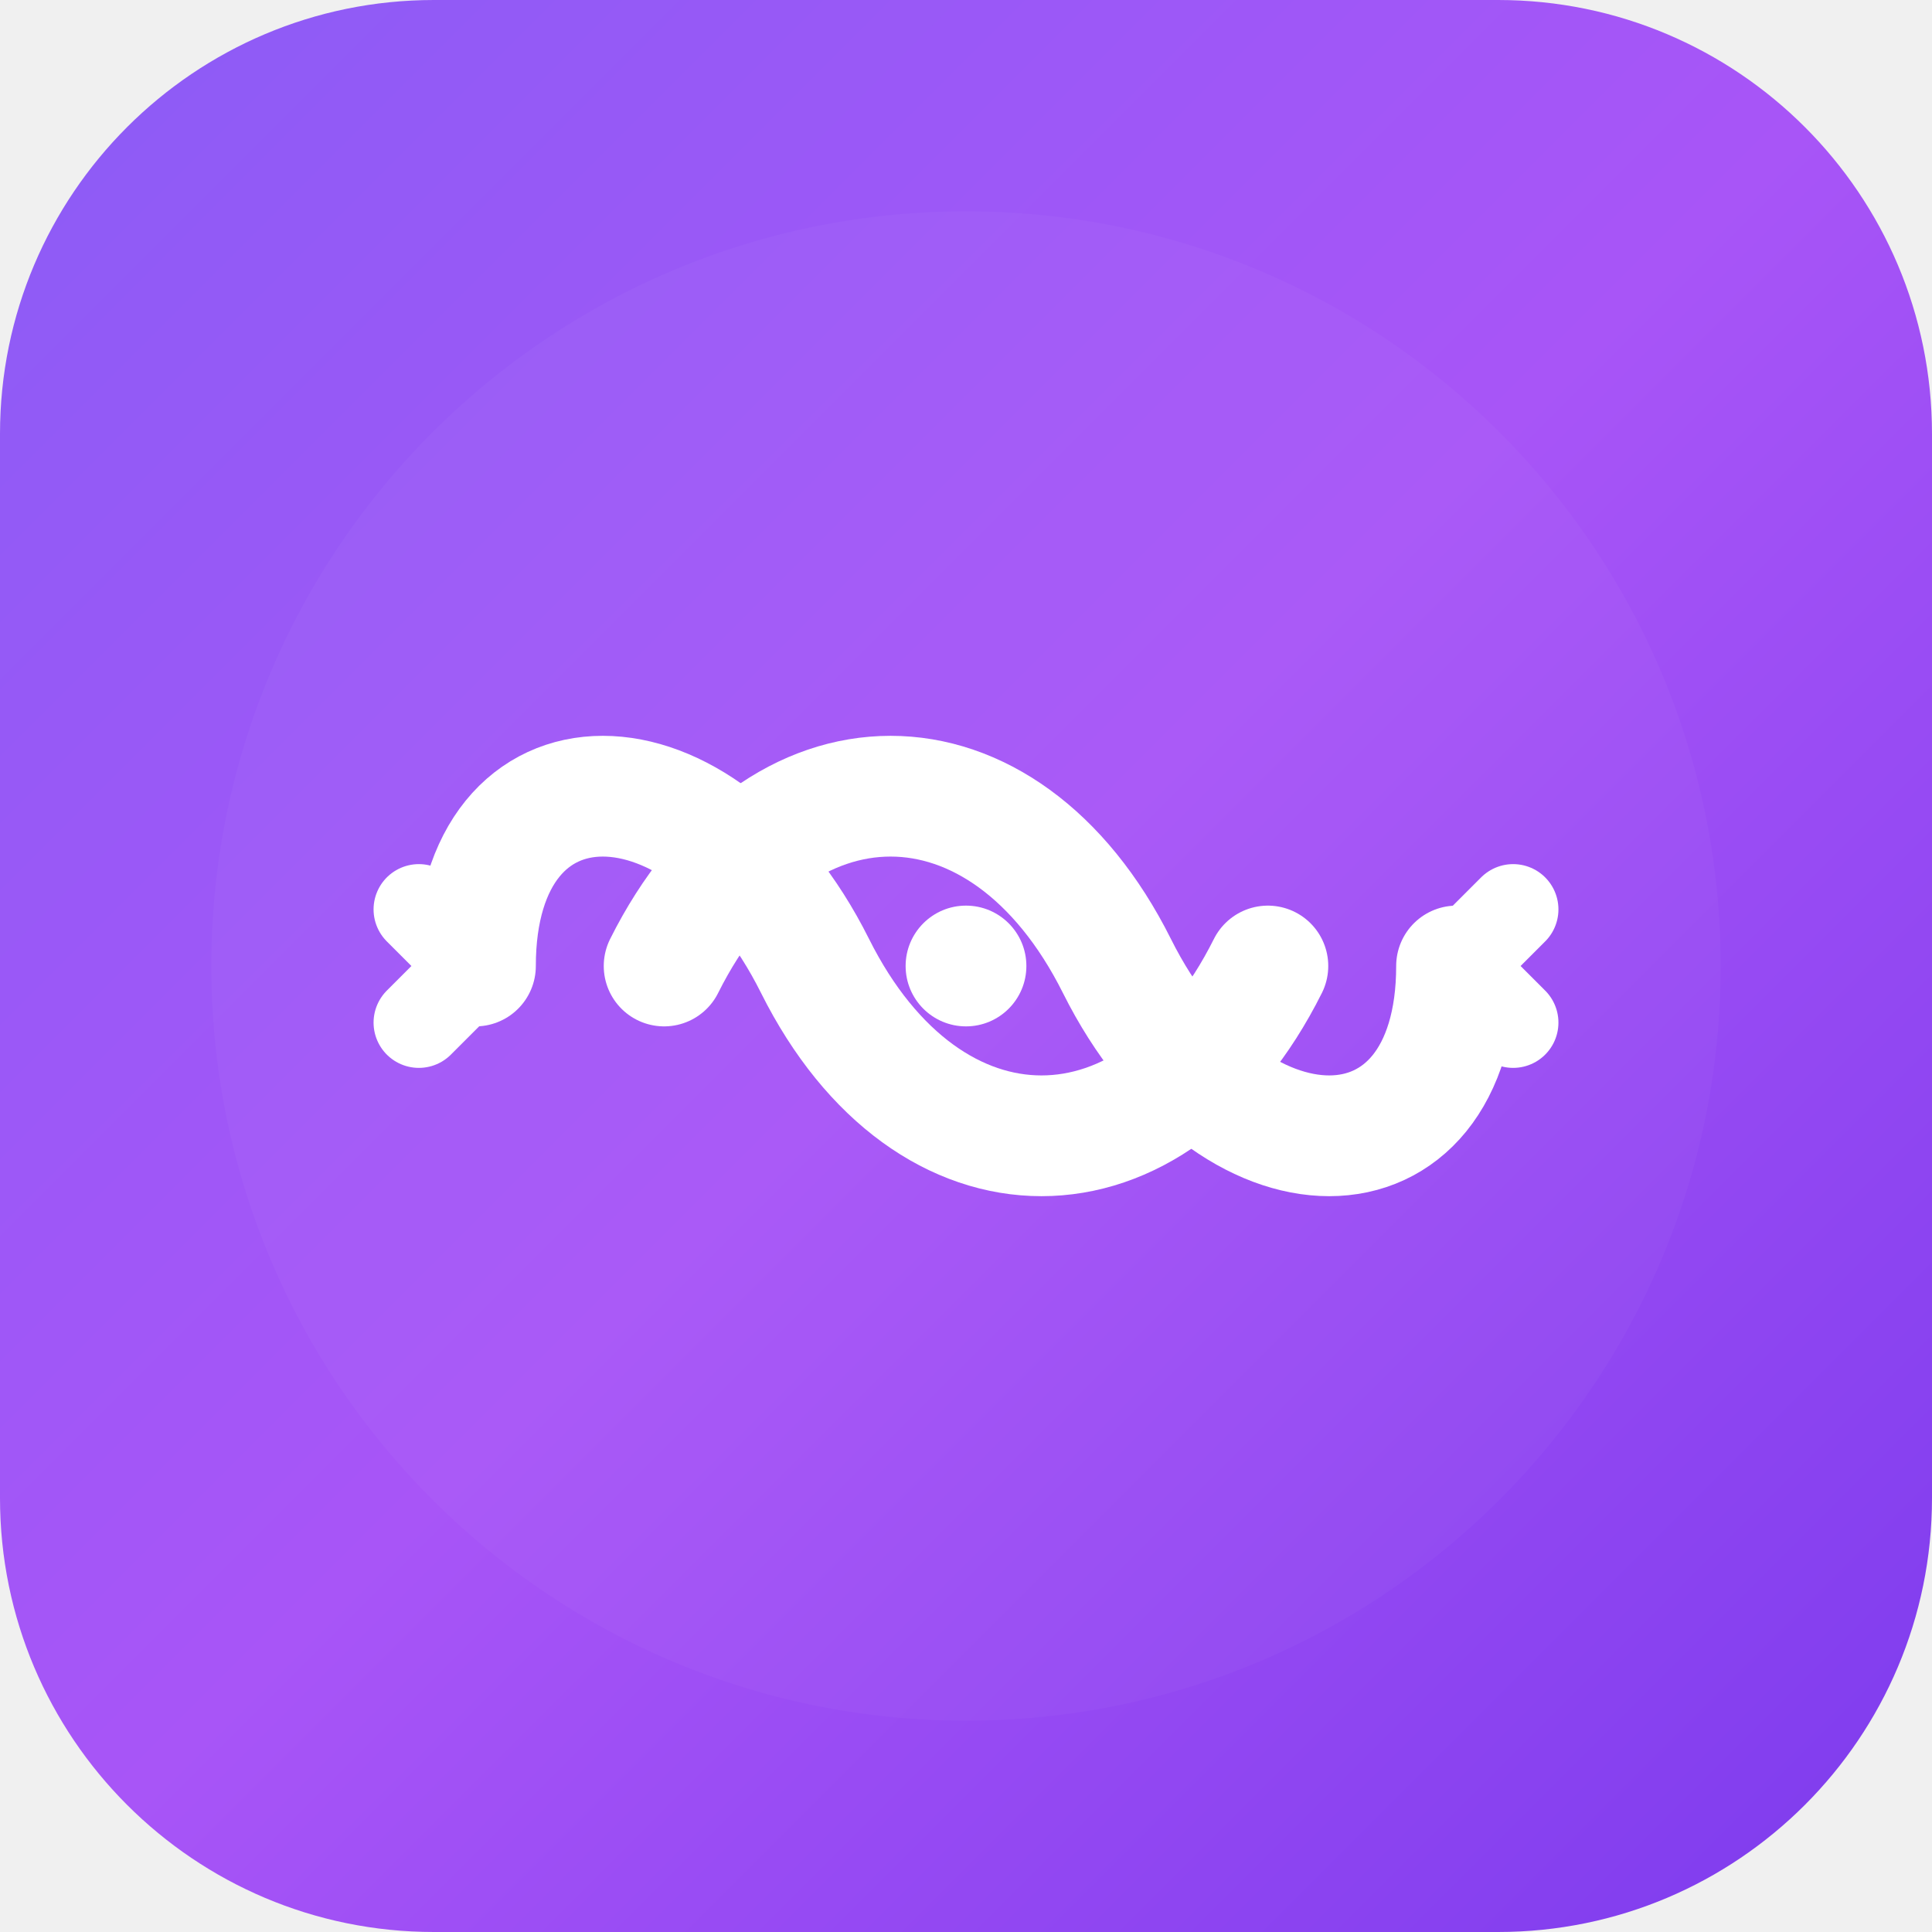
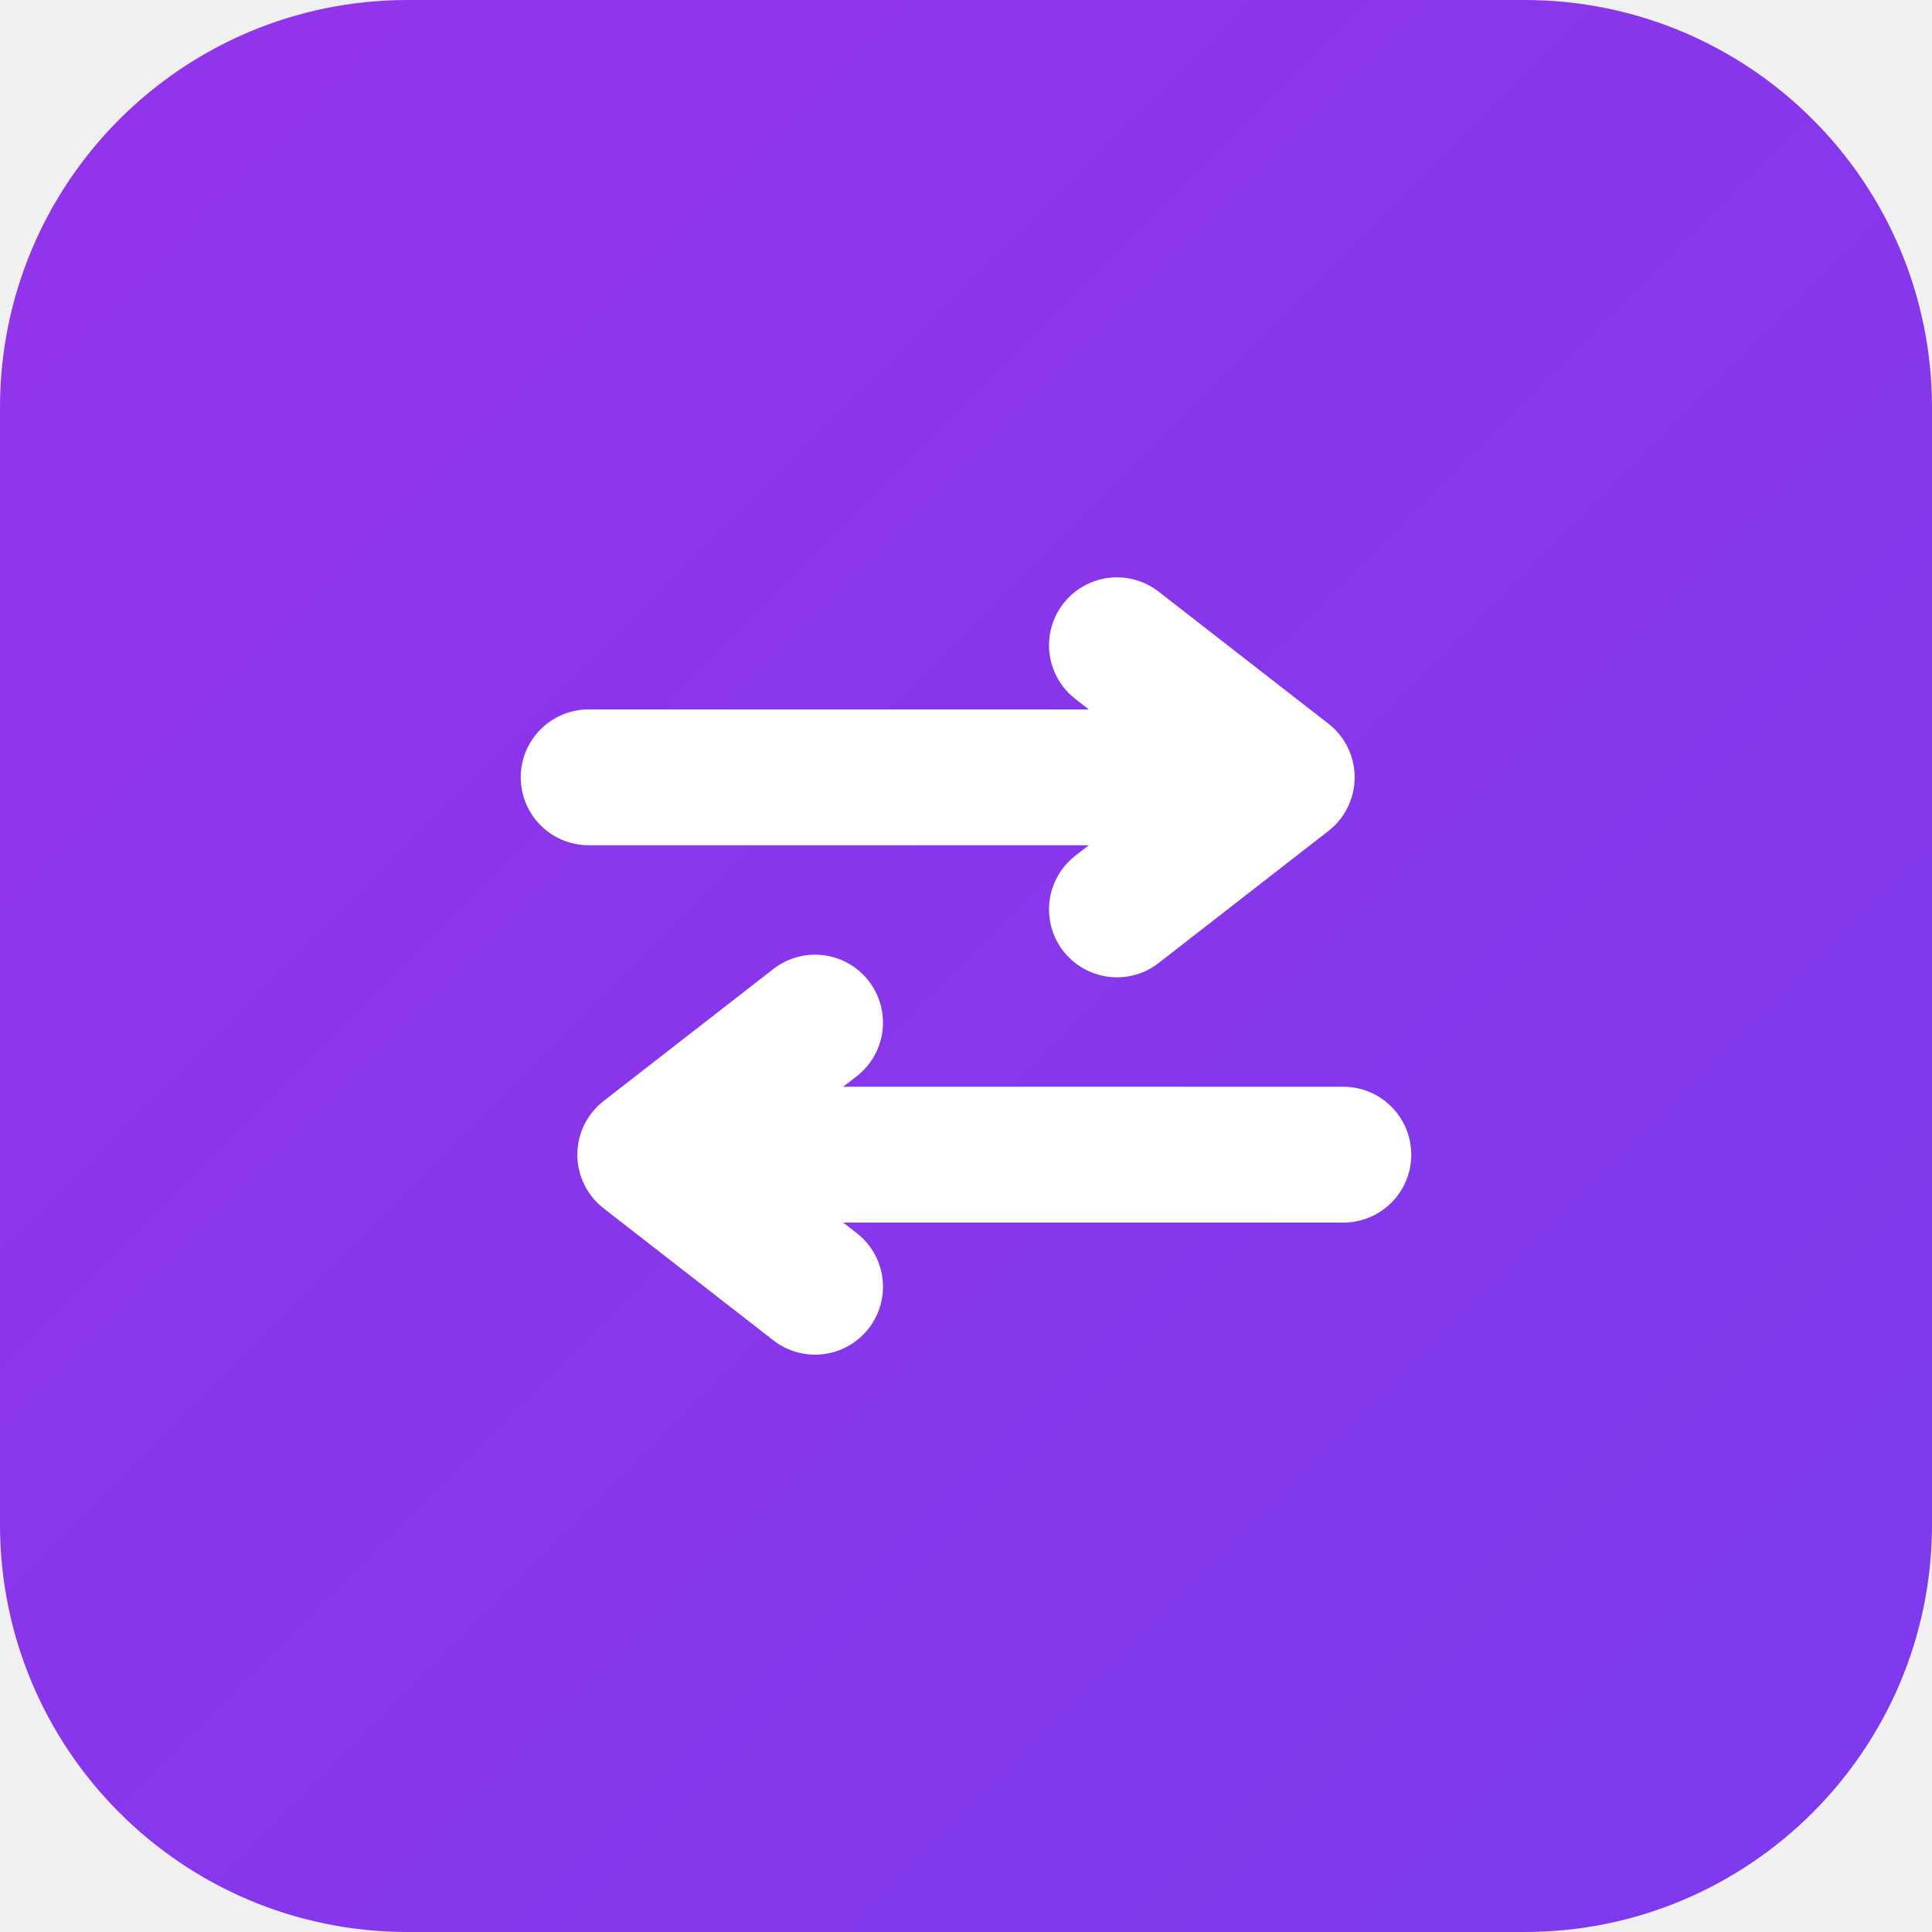
- <svg xmlns="http://www.w3.org/2000/svg" width="32" height="32" viewBox="0 0 512 512">
+ <svg xmlns="http://www.w3.org/2000/svg" width="512" height="512" viewBox="0 0 512 512">
  <defs>
-     <linearGradient id="bgGrad" x1="0%" y1="0%" x2="100%" y2="100%">
-       <stop offset="0%" stop-color="#8B5CF6" />
-       <stop offset="50%" stop-color="#A855F7" />
+     <linearGradient id="bg" x1="0%" y1="0%" x2="100%" y2="100%">
+       <stop offset="0%" stop-color="#9333EA" />
      <stop offset="100%" stop-color="#7C3AED" />
    </linearGradient>
  </defs>
-   <rect width="512" height="512" rx="115" fill="url(#bgGrad)" />
-   <circle cx="256" cy="256" r="200" fill="white" opacity="0.03" />
+   <rect width="512" height="512" rx="108" fill="url(#bg)" />
  <g transform="translate(256, 256)">
-     <path d="M-130 0 C-130 -60, -70 -60, -40 0 C-10 60, 50 60, 80 0" stroke="white" stroke-width="32" fill="none" stroke-linecap="round" />
-     <path d="M130 0 C130 60, 70 60, 40 0 C10 -60, -50 -60, -80 0" stroke="white" stroke-width="32" fill="none" stroke-linecap="round" />
-     <path d="M-145 -15 L-130 0 L-145 15" stroke="white" stroke-width="24" fill="none" stroke-linecap="round" stroke-linejoin="round" />
-     <path d="M145 15 L130 0 L145 -15" stroke="white" stroke-width="24" fill="none" stroke-linecap="round" stroke-linejoin="round" />
-     <circle cx="0" cy="0" r="16" fill="white" />
+     <g transform="translate(0, -50)">
+       <line x1="-100" y1="0" x2="70" y2="0" stroke="white" stroke-width="36" stroke-linecap="round" />
+       <polyline points="40,-35 85,0 40,35" stroke="white" stroke-width="36" fill="none" stroke-linecap="round" stroke-linejoin="round" />
+     </g>
+     <g transform="translate(0, 50)">
+       <line x1="100" y1="0" x2="-70" y2="0" stroke="white" stroke-width="36" stroke-linecap="round" />
+       <polyline points="-40,35 -85,0 -40,-35" stroke="white" stroke-width="36" fill="none" stroke-linecap="round" stroke-linejoin="round" />
+     </g>
  </g>
</svg>
